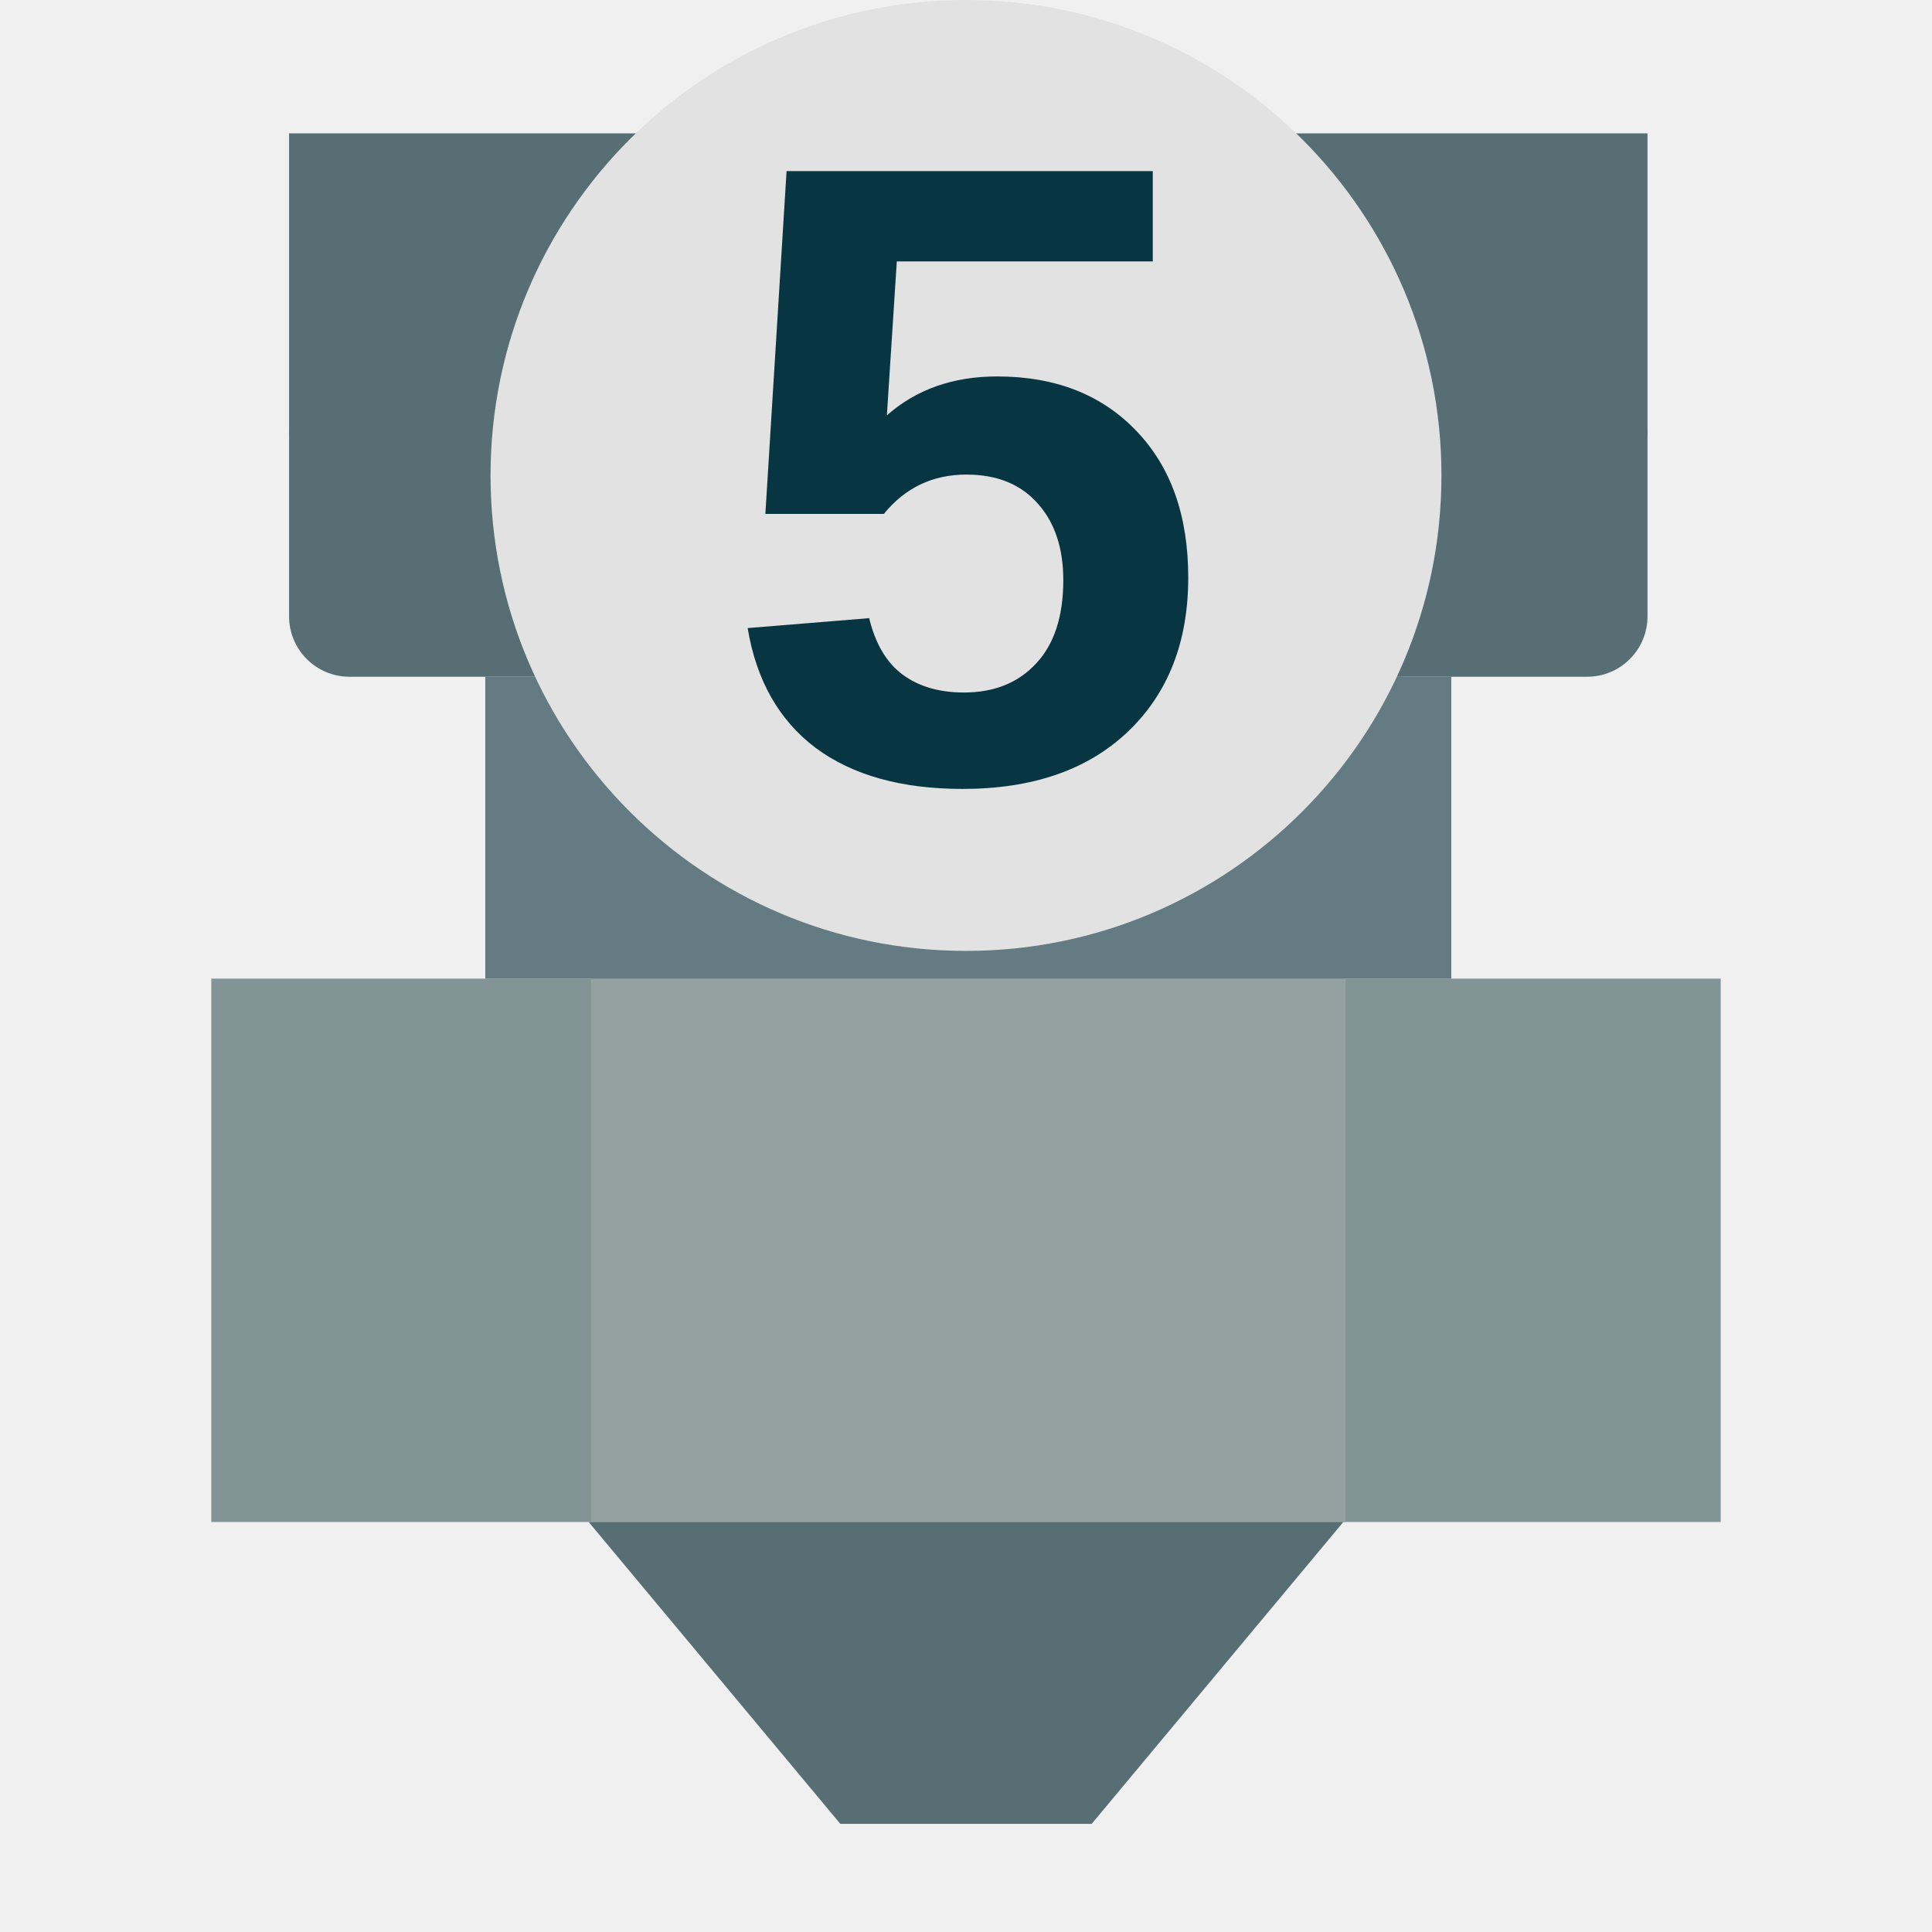
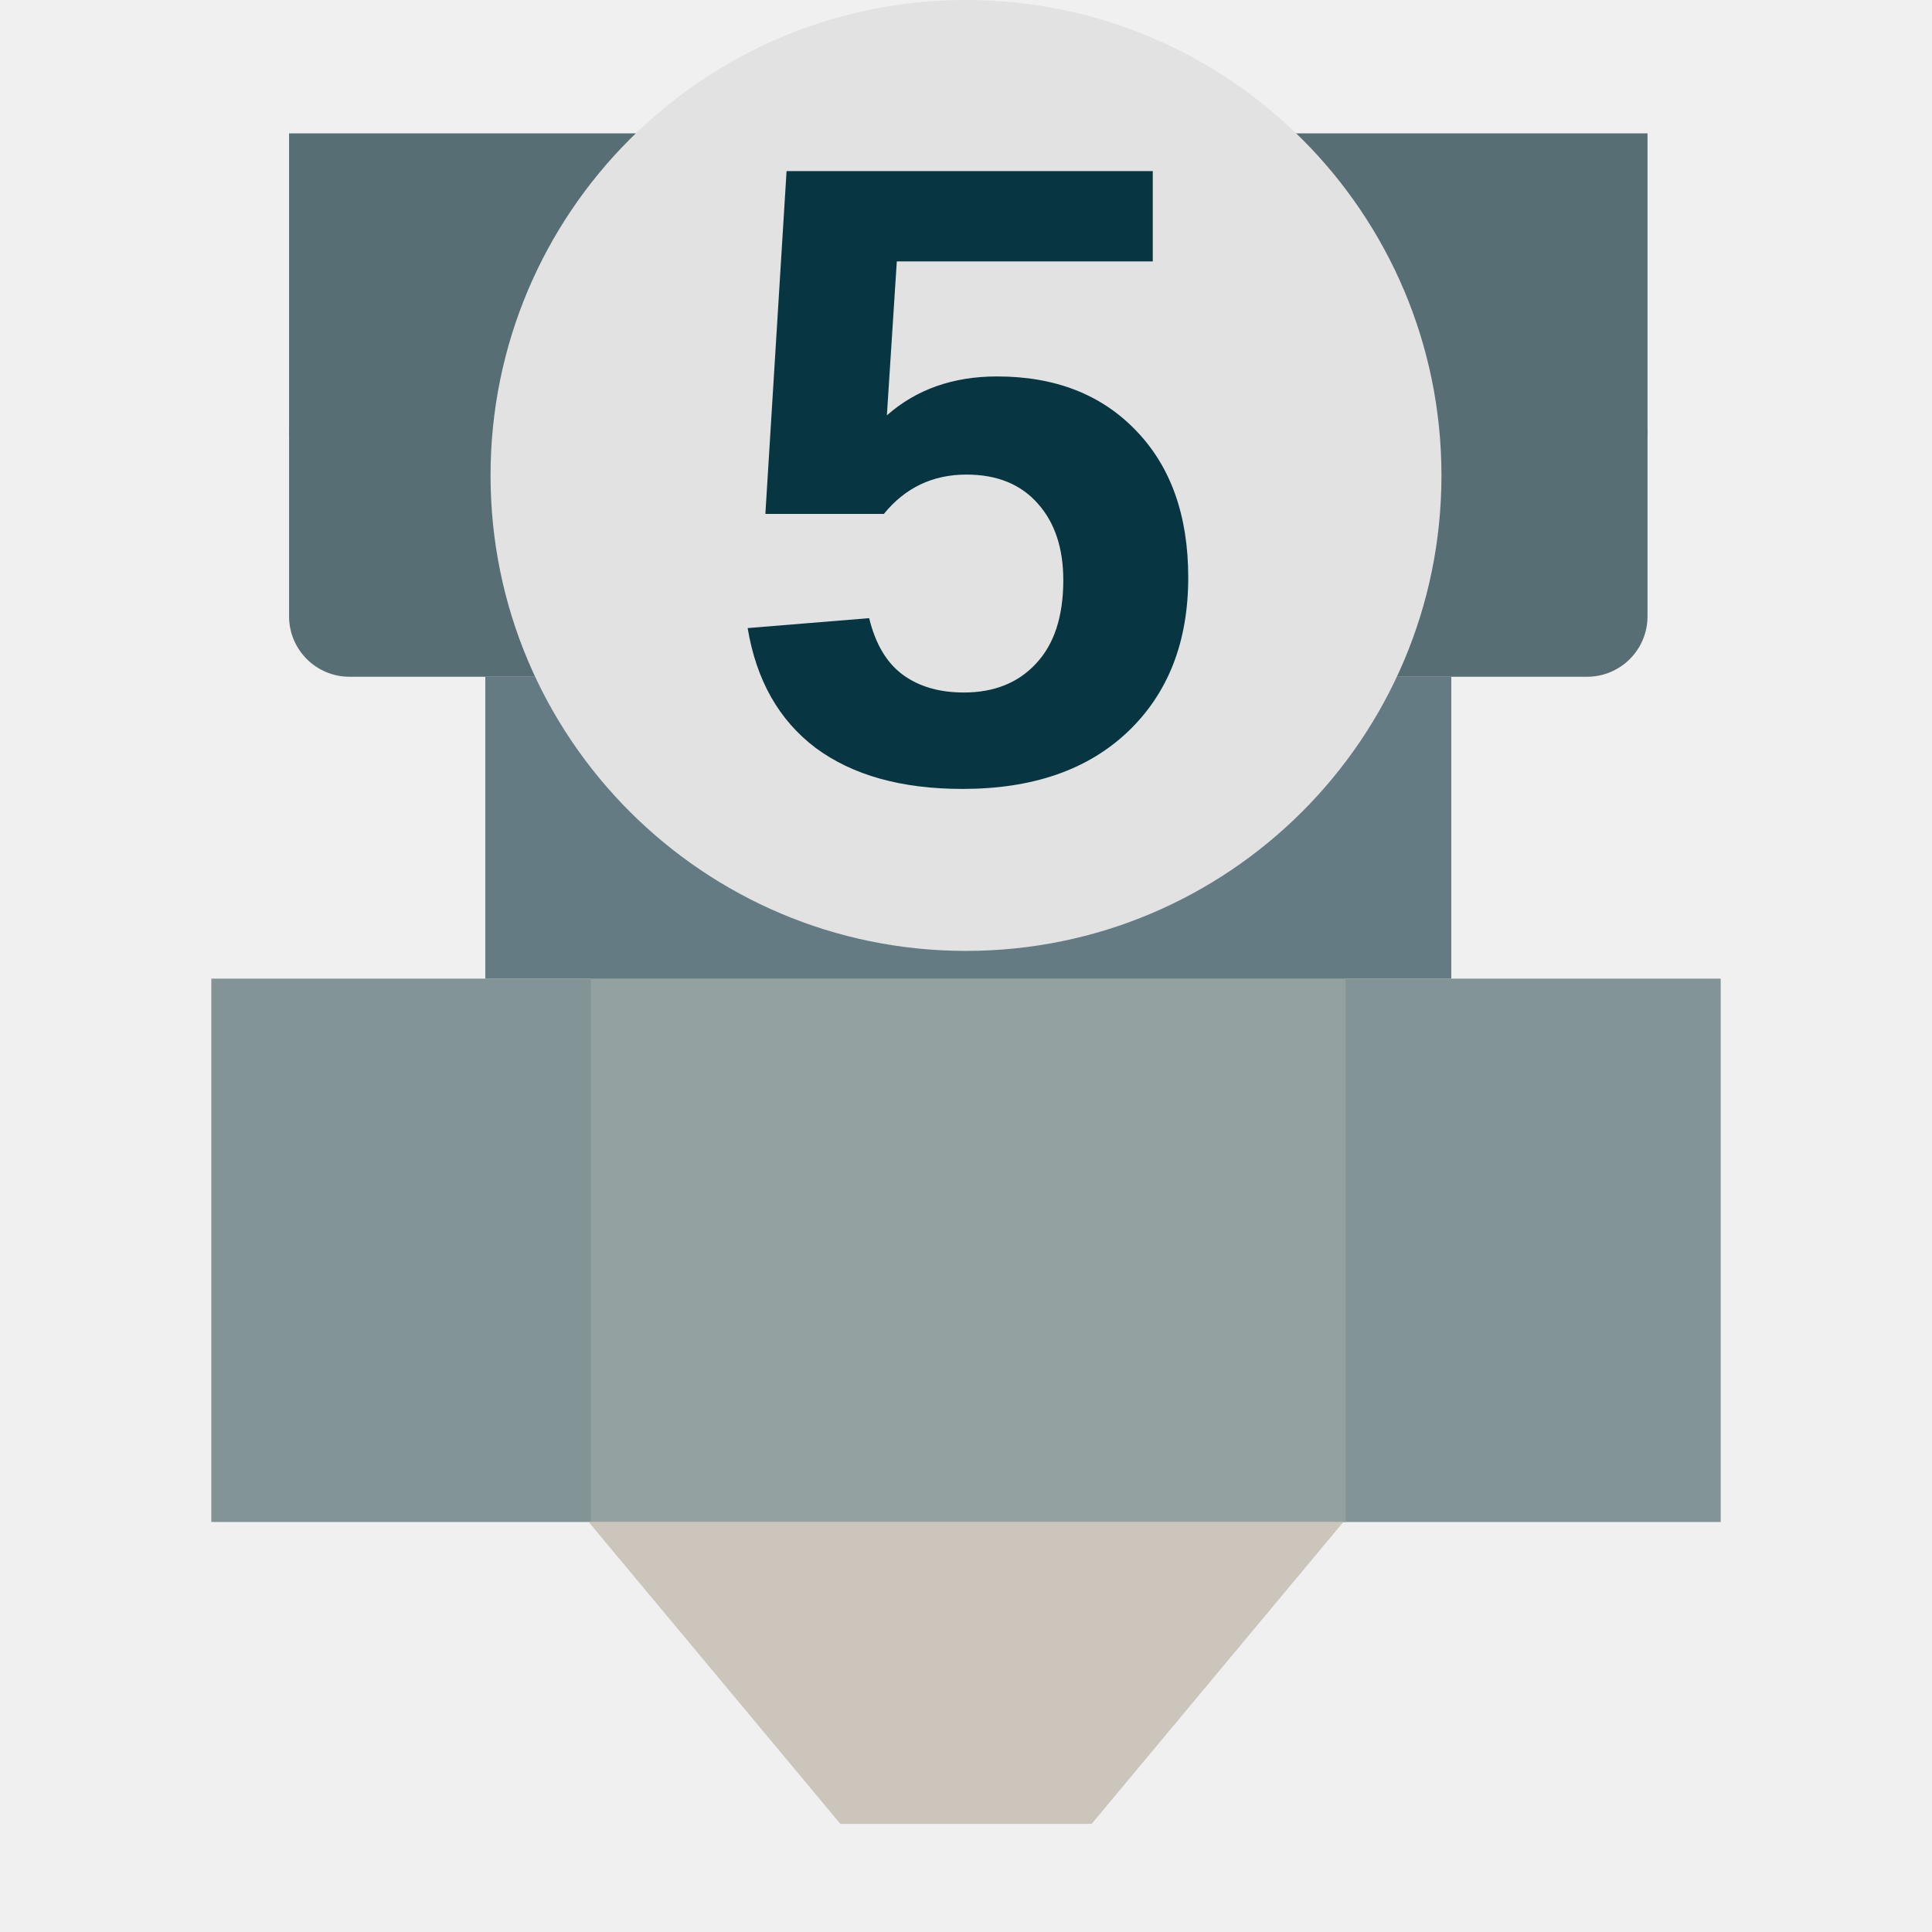
<svg xmlns="http://www.w3.org/2000/svg" width="64" height="64" viewBox="0 0 64 64" version="1.1" id="svg57">
  <defs id="defs61" />
  <rect style="opacity:0.998;fill:#839496;fill-opacity:1;stroke:none;stroke-width:2;stroke-linecap:round;stroke-linejoin:round;stroke-miterlimit:4;stroke-dasharray:none;stop-color:#000000" id="rect1033" width="50" height="18" x="7" y="32.418" />
  <rect style="opacity:0.998;fill:#93a1a1;fill-opacity:1;stroke:none;stroke-width:2;stroke-linecap:round;stroke-linejoin:round;stroke-miterlimit:4;stroke-dasharray:none;stop-color:#000000" id="rect1035" width="25" height="18" x="19.576" y="32.418" />
-   <path style="fill:#586e75;fill-opacity:1;stroke:none;stroke-width:1px;stroke-linecap:butt;stroke-linejoin:miter;stroke-opacity:1" d="m 19.5,50.418 h 25 l -8.337,10 h -8.326 z" id="path1037" />
+   <path style="fill:#ccc5bc;fill-opacity:1;stroke:none;stroke-width:1px;stroke-linecap:butt;stroke-linejoin:miter;stroke-opacity:1" d="m 19.5,50.418 h 25 l -8.337,10 h -8.326 z" id="path1037" />
  <rect style="opacity:0.998;fill:#657b83;fill-opacity:1;stroke:none;stroke-width:2;stroke-linecap:round;stroke-linejoin:round;stroke-miterlimit:4;stroke-dasharray:none;stop-color:#000000" id="rect1039" width="32" height="10" x="16.076" y="22.418" />
  <rect style="opacity:0.998;fill:#586e75;fill-opacity:1;stroke:none;stroke-width:2;stroke-linecap:round;stroke-linejoin:round;stroke-miterlimit:4;stroke-dasharray:none;stop-color:#000000" id="rect1055" width="45" height="10" x="9.576" y="12.418" ry="2" rx="2" />
  <rect style="opacity:0.998;fill:#586e75;fill-opacity:1;stroke:none;stroke-width:2;stroke-linecap:round;stroke-linejoin:round;stroke-miterlimit:4;stroke-dasharray:none;stop-color:#000000" id="rect1065" width="45" height="10" x="9.576" y="4.418" />
  <circle id="circle46" stroke="#000000" stroke-width="0.5" fill="#ffffff" cx="32" cy="15.75" style="fill-rule:evenodd;stroke:none;stroke-width:2;stroke-miterlimit:4;stroke-dasharray:none;fill:#e2e2e2" r="15.75" />
  <g aria-label="3" id="1" style="font-weight:500;font-size:21.333px;font-family:OpenSans-SemiBold, 'Open Sans';fill:#073642;fill-opacity:1;fill-rule:evenodd;stroke:#073642;stroke-width:2;stroke-miterlimit:4;stroke-dasharray:none;stroke-opacity:1" transform="translate(0,-16.25)" />
  <path d="m 39.362,19.13 q 0,3.208 -2.005,5.113 -1.991,1.891 -5.471,1.891 -3.036,0 -4.87,-1.361 -1.819,-1.375 -2.249,-3.967 l 4.025,-0.329 q 0.315,1.289 1.117,1.876 0.802,0.587 2.02,0.587 1.504,0 2.392,-0.96 0.902,-0.96 0.902,-2.764 0,-1.59 -0.845,-2.535 -0.845,-0.96 -2.363,-0.96 -1.676,0 -2.736,1.303 H 25.354 L 26.056,5.667 H 38.187 V 8.66 H 29.708 L 29.379,13.759 q 1.461,-1.289 3.652,-1.289 2.879,0 4.598,1.79 1.733,1.79 1.733,4.87 z" id="text1" style="font-weight:bold;font-size:29.333px;line-height:1.25;font-family:'Liberation Sans';-inkscape-font-specification:'Liberation Sans Bold';fill:#073642;stroke-width:2" aria-label="5" />
</svg>
